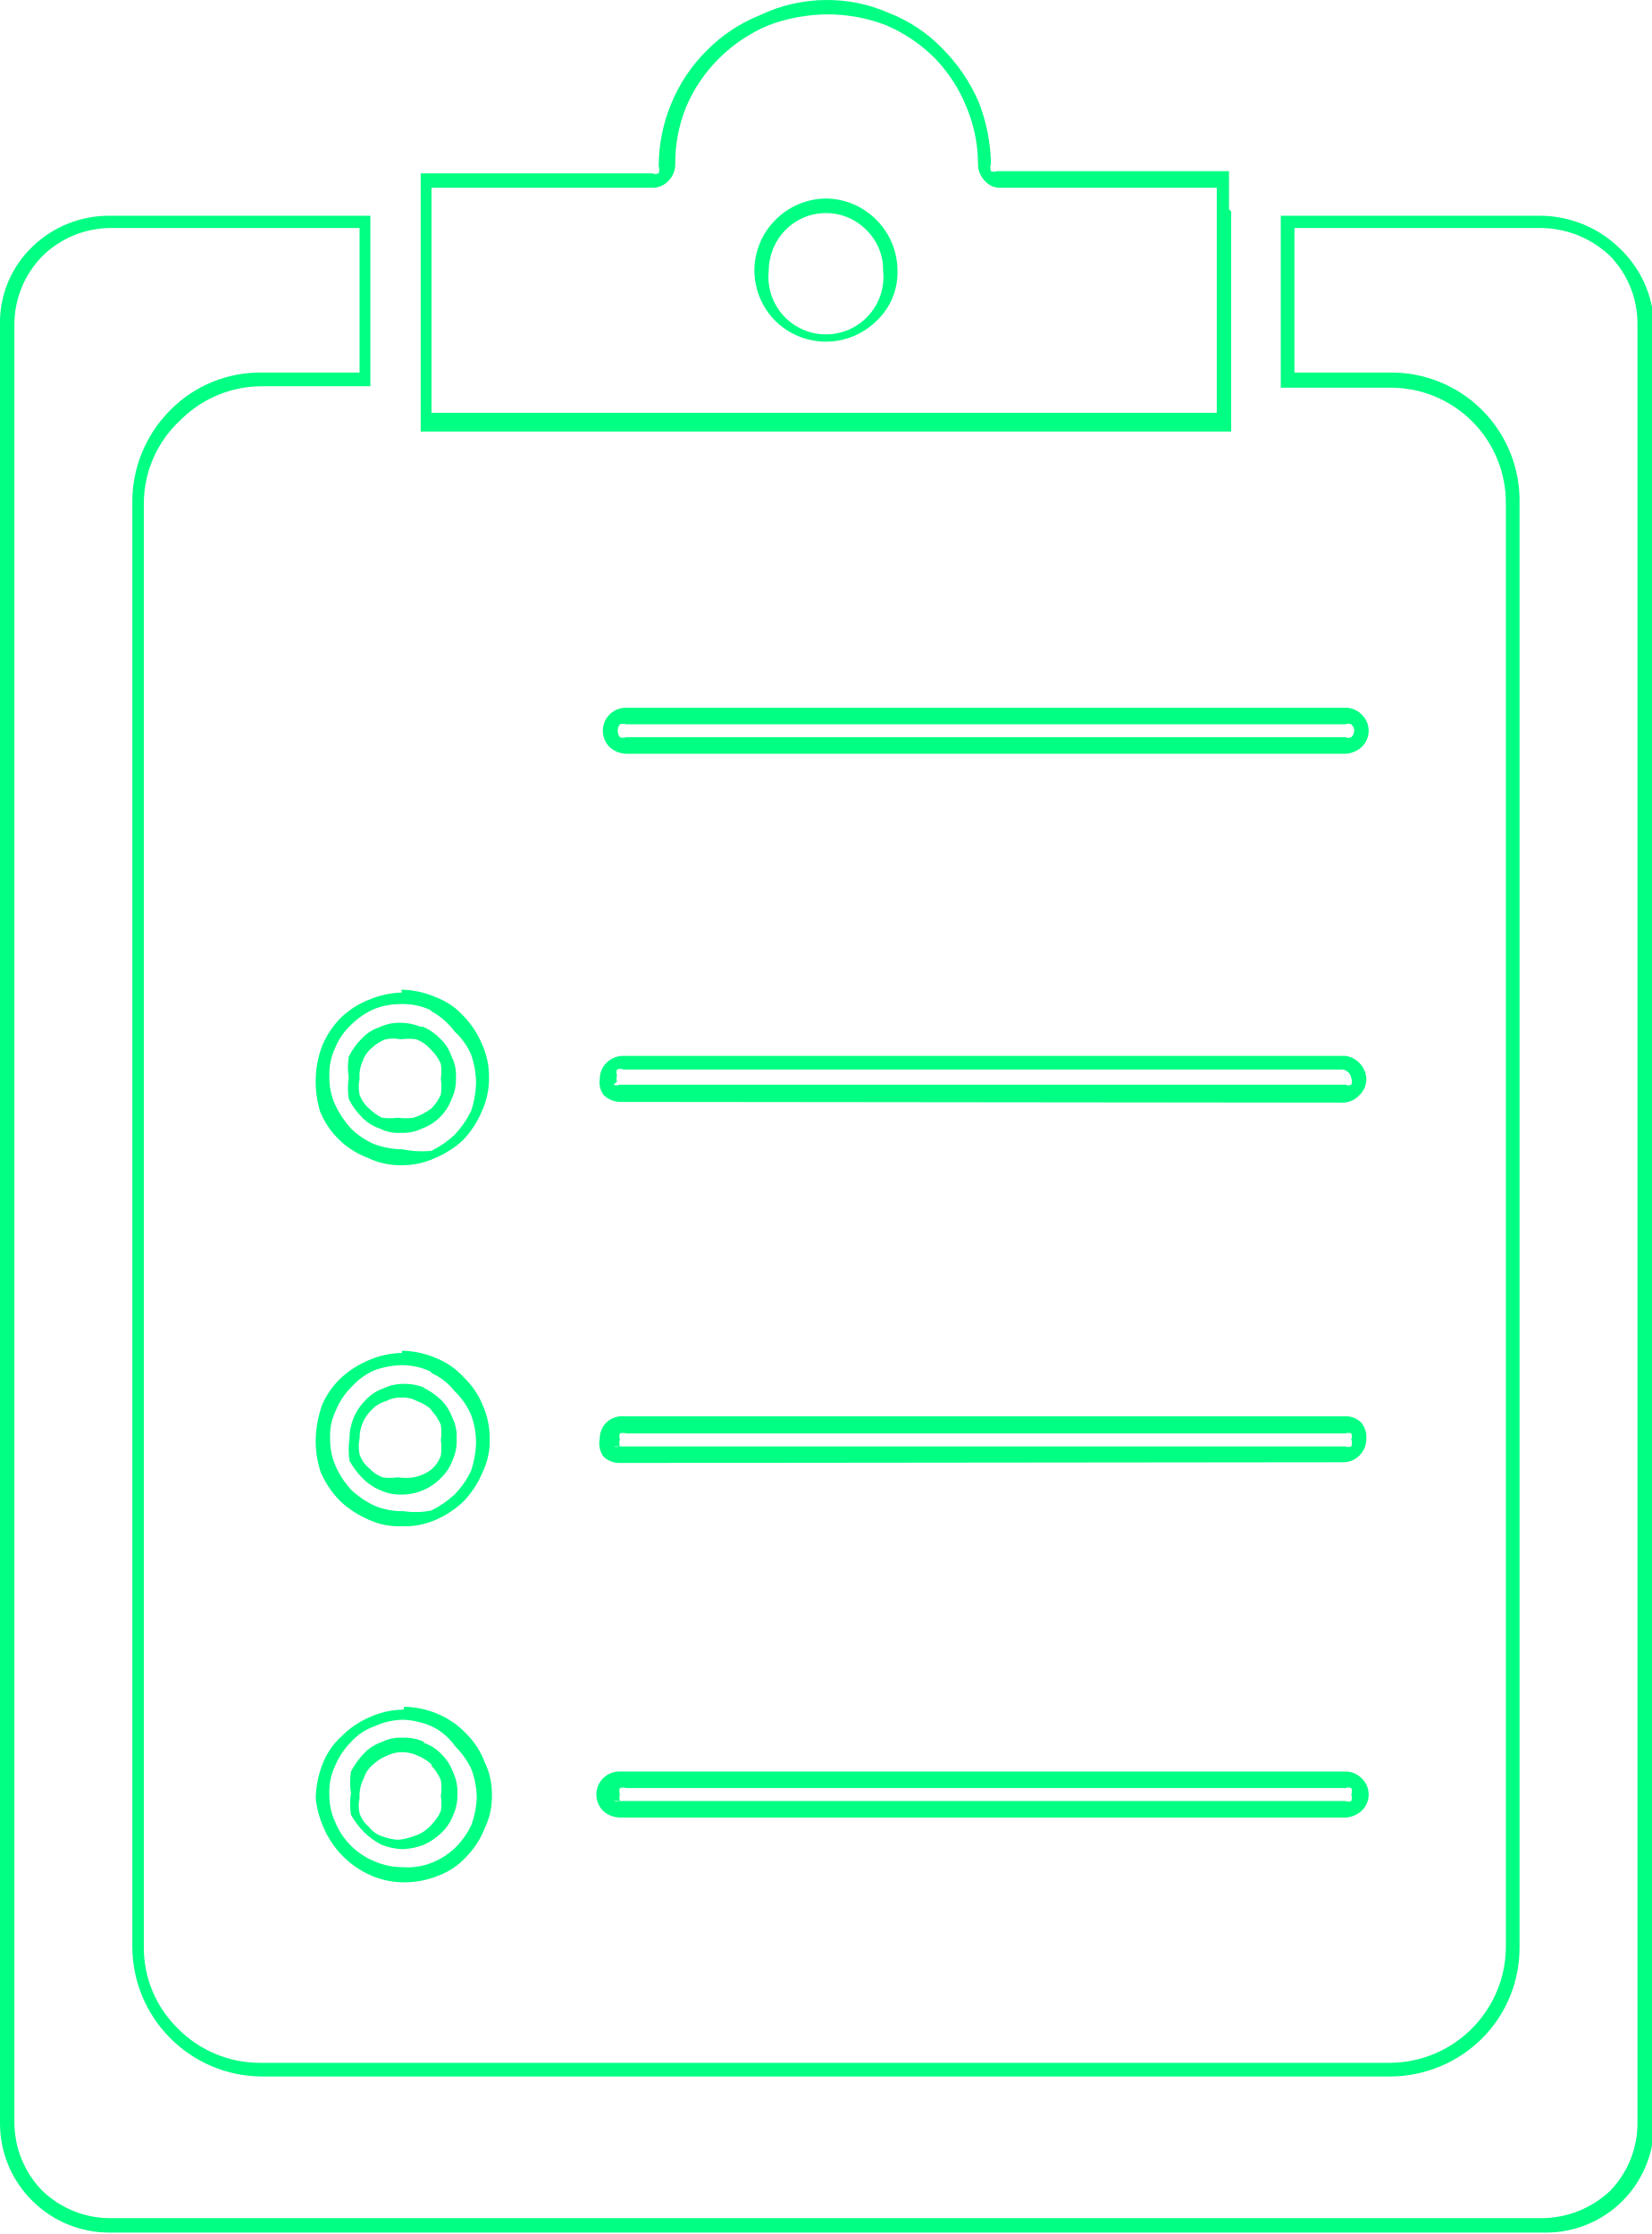
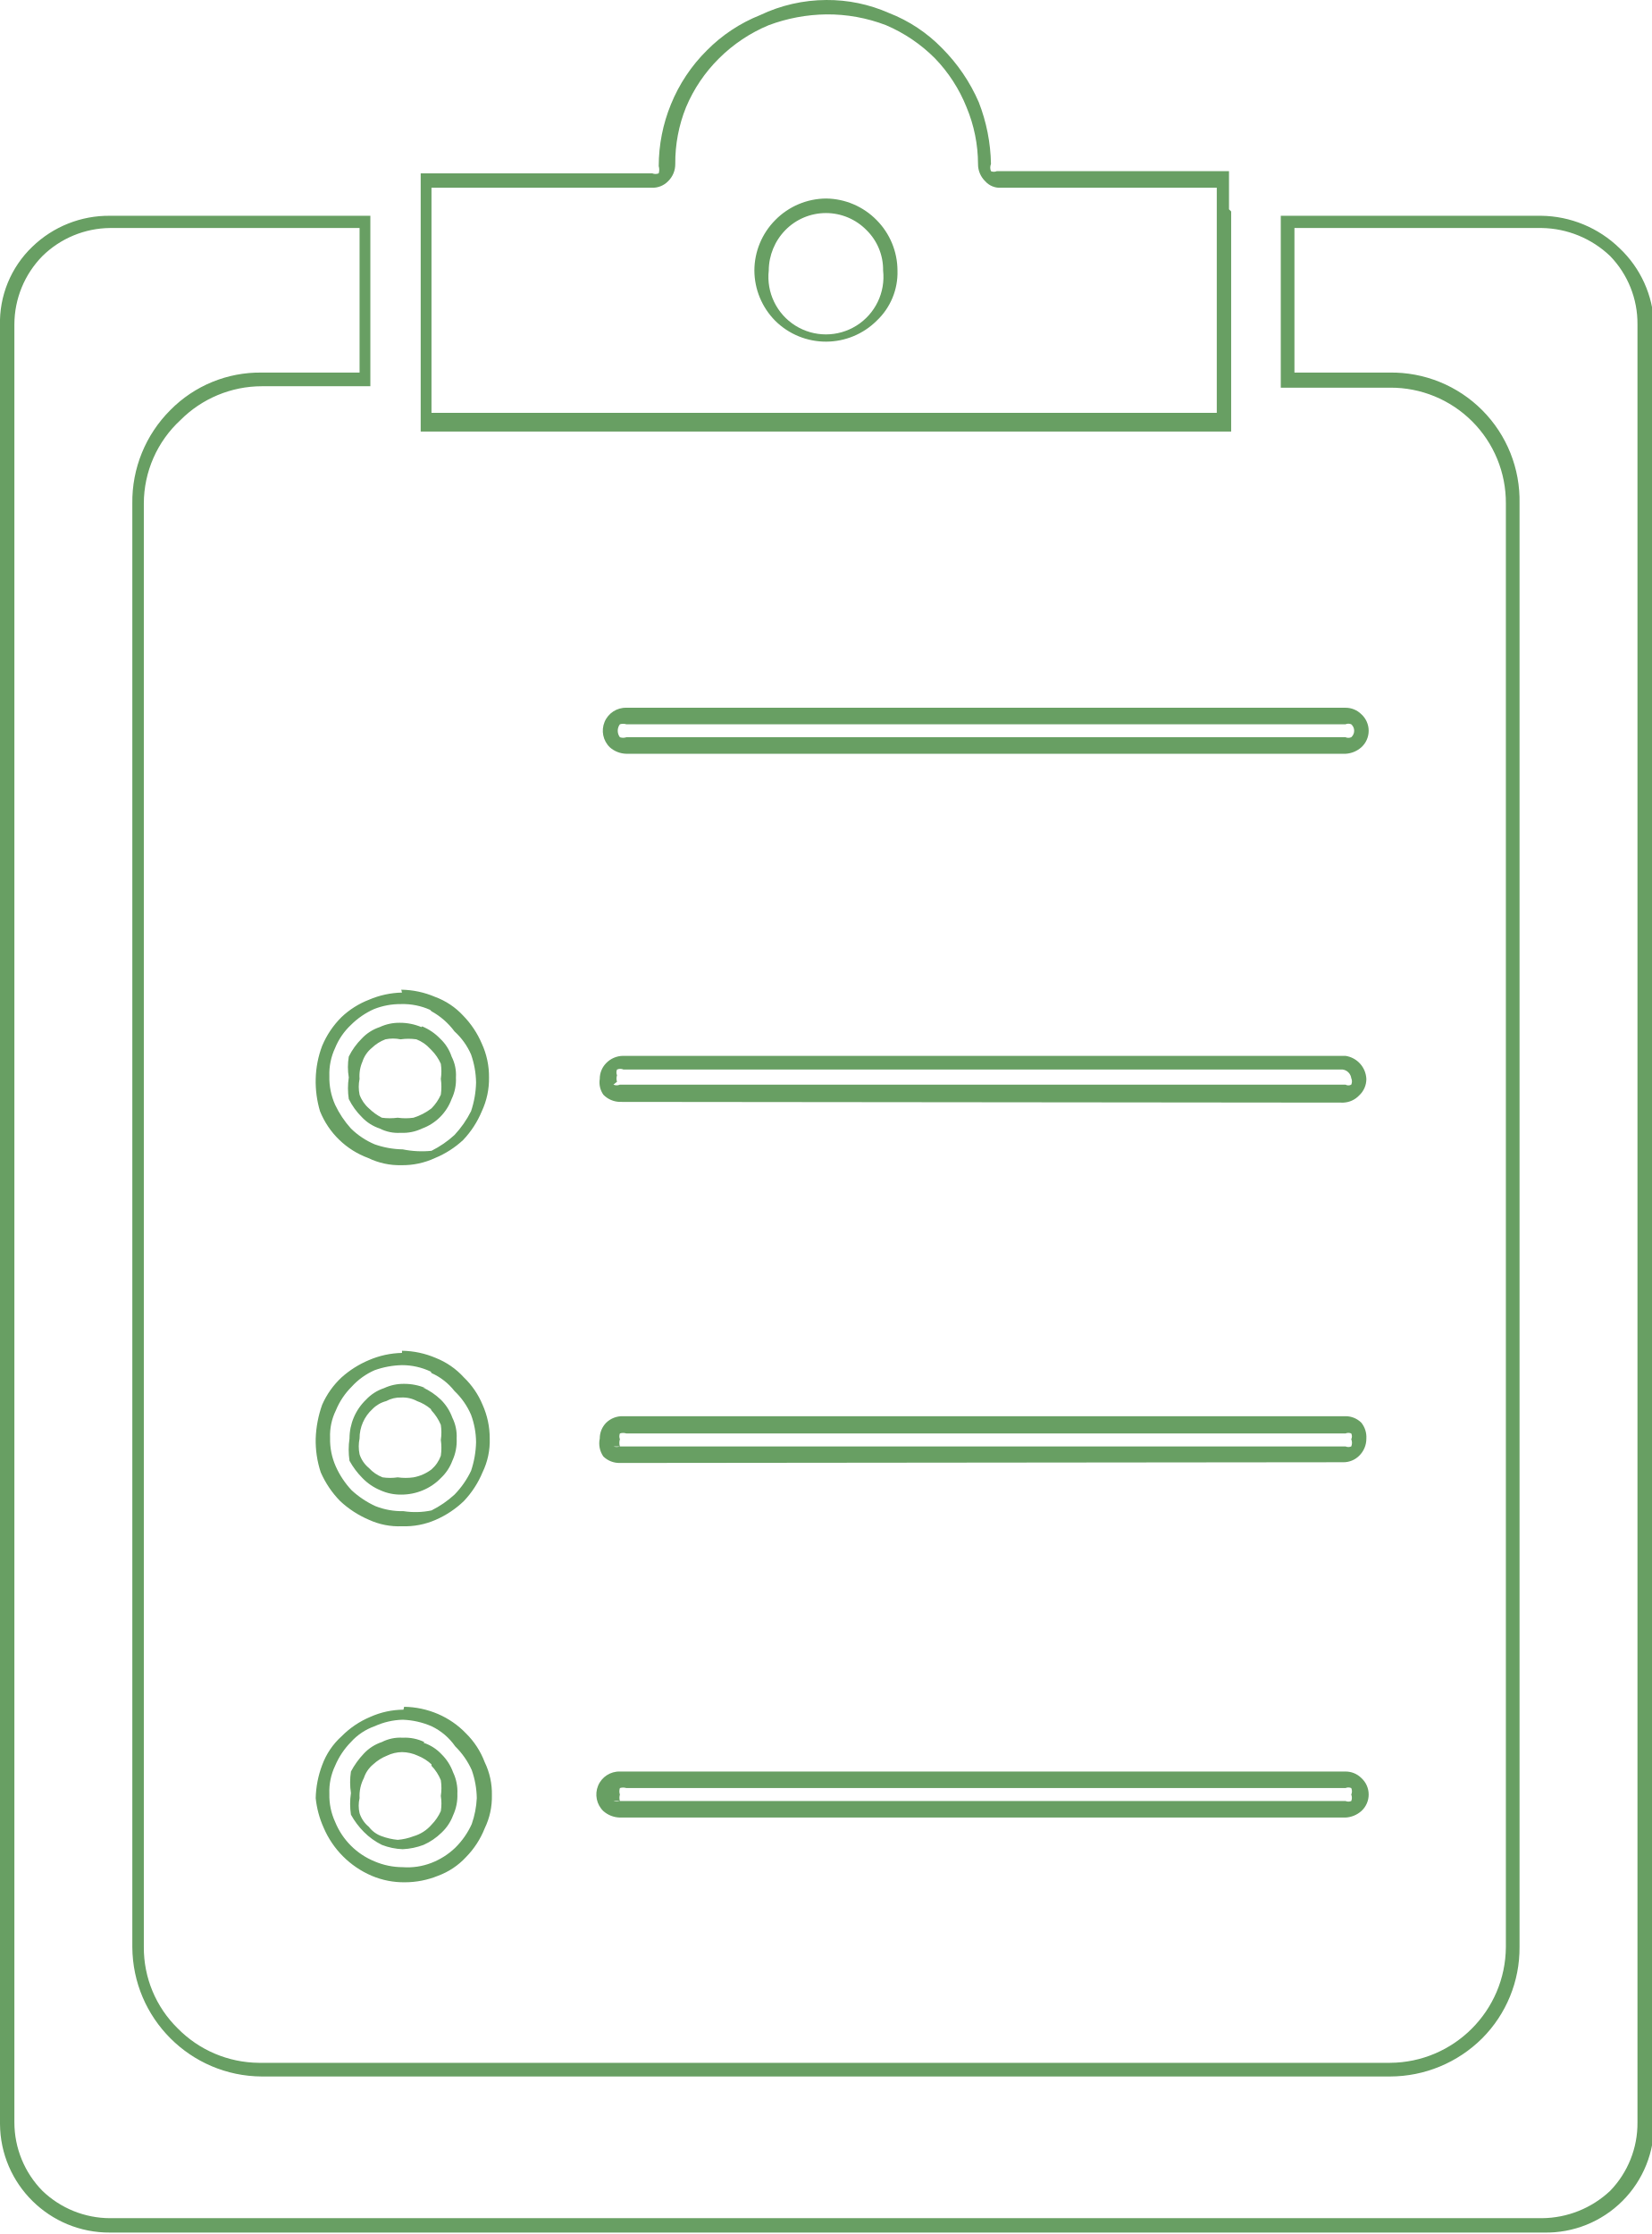
<svg xmlns="http://www.w3.org/2000/svg" viewBox="0 0 22.97 31.06">
  <g data-name="Слой 2">
-     <path d="M16.92 3.07v-.46h-3a.27.27 0 0 1-.22-.09.33.33 0 0 1-.1-.24 2.06 2.06 0 0 0-.16-.79A2.1 2.1 0 0 0 13 .81a2.15 2.15 0 0 0-.68-.46 2.26 2.26 0 0 0-.83-.15 2.37 2.37 0 0 0-.8.15 2.15 2.15 0 0 0-.69.46 2.1 2.1 0 0 0-.46.68 2.06 2.06 0 0 0-.15.79.33.33 0 0 1-.1.24.3.3 0 0 1-.23.09H6v3.13h10.92zm.2-.13V6H5.85V2.41h3.22a.12.12 0 0 0 .09 0 .18.18 0 0 0 0-.1 2.27 2.27 0 0 1 .17-.86 2.24 2.24 0 0 1 .5-.75 2.17 2.17 0 0 1 .74-.49 2.16 2.16 0 0 1 .92-.21 2.12 2.12 0 0 1 .87.18 2.08 2.08 0 0 1 .74.49 2.43 2.43 0 0 1 .51.75 2.48 2.48 0 0 1 .17.86.13.13 0 0 0 0 .1.1.1 0 0 0 .08 0h3.23v.53zM1.53 3h3.62v2.37H3.64a1.6 1.6 0 0 0-1.13.47A1.58 1.58 0 0 0 2 7v20.07a1.57 1.57 0 0 0 .47 1.13 1.6 1.6 0 0 0 1.13.48h15.73a1.62 1.62 0 0 0 1.61-1.61V7a1.6 1.6 0 0 0-1.61-1.61h-1.52V3h3.62a1.59 1.59 0 0 1 1.09.45A1.53 1.53 0 0 1 23 4.51v25a1.5 1.5 0 0 1-1.53 1.53H1.53A1.52 1.52 0 0 1 0 29.53v-25a1.46 1.46 0 0 1 .45-1.1A1.53 1.53 0 0 1 1.53 3zM5 3.17H1.53a1.36 1.36 0 0 0-.94.39 1.36 1.36 0 0 0-.39.95v25a1.36 1.36 0 0 0 .39.95 1.36 1.36 0 0 0 .94.38h19.91a1.4 1.4 0 0 0 .95-.38 1.35 1.35 0 0 0 .38-.95v-25a1.35 1.35 0 0 0-.38-.95 1.41 1.41 0 0 0-.95-.39H18v2.01h1.32A1.78 1.78 0 0 1 21.13 7v20.07a1.78 1.78 0 0 1-.52 1.27 1.82 1.82 0 0 1-1.28.53H3.64a1.81 1.81 0 0 1-1.8-1.8V7a1.8 1.8 0 0 1 .53-1.3 1.75 1.75 0 0 1 1.27-.52H5V3.83zm3.71 7.31a.36.36 0 0 1-.23-.09.32.32 0 0 1 .23-.55h10a.31.31 0 0 1 .22.09.31.31 0 0 1 0 .46.36.36 0 0 1-.22.09zm-.09-.23a.14.14 0 0 0 .09 0h10a.1.1 0 0 0 .08 0 .12.12 0 0 0 0-.18.1.1 0 0 0-.08 0h-10a.15.15 0 0 0-.09 0 .15.15 0 0 0 0 .18zm-3 13.48a1.24 1.24 0 0 1 .47.1 1.19 1.19 0 0 1 .39.27 1.11 1.11 0 0 1 .26.4 1 1 0 0 1 .1.46 1 1 0 0 1-.1.46 1.2 1.2 0 0 1-.26.4 1 1 0 0 1-.39.26 1.22 1.22 0 0 1-.46.09 1.14 1.14 0 0 1-.46-.09 1.27 1.27 0 0 1-.67-.67 1.34 1.34 0 0 1-.11-.41 1.39 1.39 0 0 1 .09-.46 1 1 0 0 1 .27-.4 1.23 1.23 0 0 1 .4-.27 1.15 1.15 0 0 1 .46-.1zM6 24a1.11 1.11 0 0 0-.4-.09 1 1 0 0 0-.39.09.8.8 0 0 0-.33.22 1.06 1.06 0 0 0-.22.33.83.83 0 0 0-.08.39.88.88 0 0 0 .08.39 1 1 0 0 0 .55.55 1 1 0 0 0 .39.08.92.92 0 0 0 .4-.06 1 1 0 0 0 .33-.21 1.09 1.09 0 0 0 .23-.33 1.28 1.28 0 0 0 .07-.36 1.23 1.23 0 0 0-.07-.39 1.09 1.09 0 0 0-.23-.33A.84.84 0 0 0 6 24zm0 .53a.62.62 0 0 0-.19-.12.54.54 0 0 0-.22-.05.5.5 0 0 0-.21.05.62.62 0 0 0-.19.12.41.41 0 0 0-.13.19A.54.54 0 0 0 5 25a.46.46 0 0 0 0 .21.41.41 0 0 0 .13.19.38.38 0 0 0 .18.13.87.87 0 0 0 .22.05.79.79 0 0 0 .22-.05.52.52 0 0 0 .25-.16.64.64 0 0 0 .13-.19.66.66 0 0 0 0-.21.73.73 0 0 0 0-.22.64.64 0 0 0-.13-.2zm-.11-.3a.6.6 0 0 1 .25.16.67.67 0 0 1 .16.25.62.62 0 0 1 .06.3.65.65 0 0 1-.06.3.63.63 0 0 1-.16.24.85.85 0 0 1-.25.17.94.94 0 0 1-.29.06.88.88 0 0 1-.29-.06.94.94 0 0 1-.25-.18 1.08 1.08 0 0 1-.18-.24 1 1 0 0 1 0-.3 1 1 0 0 1 0-.3 1.14 1.14 0 0 1 .18-.25.6.6 0 0 1 .25-.16.56.56 0 0 1 .29-.06.62.62 0 0 1 .3.06zm-.3-5.45a1.24 1.24 0 0 1 .47.1 1.05 1.05 0 0 1 .39.27 1.12 1.12 0 0 1 .26.38 1.14 1.14 0 0 1 .1.47 1 1 0 0 1-.1.47 1.31 1.31 0 0 1-.26.4 1.33 1.33 0 0 1-.39.26 1.07 1.07 0 0 1-.47.09 1 1 0 0 1-.46-.09 1.38 1.38 0 0 1-.4-.26 1.34 1.34 0 0 1-.27-.4 1.4 1.4 0 0 1-.07-.47 1.56 1.56 0 0 1 .09-.47 1.15 1.15 0 0 1 .27-.38 1.36 1.36 0 0 1 .38-.24 1.23 1.23 0 0 1 .46-.1zm.4.29a.93.93 0 0 0-.4-.09 1.22 1.22 0 0 0-.38.07.94.94 0 0 0-.32.23 1 1 0 0 0-.22.33.79.79 0 0 0-.08.38.92.92 0 0 0 .08.4 1.19 1.19 0 0 0 .22.33 1.27 1.27 0 0 0 .33.22 1 1 0 0 0 .39.07A1.09 1.09 0 0 0 6 21a1.4 1.4 0 0 0 .32-.22 1.23 1.23 0 0 0 .23-.33 1.34 1.34 0 0 0 .07-.4 1.12 1.12 0 0 0-.07-.38 1 1 0 0 0-.23-.33.84.84 0 0 0-.32-.25zm0 .52a.59.59 0 0 0-.19-.11.42.42 0 0 0-.22-.05.41.41 0 0 0-.21.05.41.41 0 0 0-.19.11A.55.55 0 0 0 5 20a.54.54 0 0 0 0 .22.41.41 0 0 0 .13.19.5.5 0 0 0 .19.13.71.71 0 0 0 .21 0 .78.78 0 0 0 .22 0 .59.59 0 0 0 .25-.11.46.46 0 0 0 .13-.19.78.78 0 0 0 0-.22.71.71 0 0 0 0-.21.69.69 0 0 0-.13-.2zm-.11-.3a.92.92 0 0 1 .25.17.67.67 0 0 1 .16.25.58.58 0 0 1 .06.29.66.66 0 0 1-.06.31.63.63 0 0 1-.16.24.74.74 0 0 1-.25.17.77.77 0 0 1-.3.06.68.68 0 0 1-.29-.06.74.74 0 0 1-.25-.17 1.08 1.08 0 0 1-.18-.24 1.06 1.06 0 0 1 0-.31.75.75 0 0 1 .23-.54.6.6 0 0 1 .25-.16.64.64 0 0 1 .28-.06.77.77 0 0 1 .3.06zm-.3-5.53a1.24 1.24 0 0 1 .47.1 1 1 0 0 1 .39.26 1.27 1.27 0 0 1 .26.39 1.1 1.1 0 0 1 .1.47 1.07 1.07 0 0 1-.1.47 1.31 1.31 0 0 1-.26.4 1.3 1.3 0 0 1-.39.25 1.07 1.07 0 0 1-.47.1 1 1 0 0 1-.46-.1 1.15 1.15 0 0 1-.67-.65 1.45 1.45 0 0 1-.06-.45 1.39 1.39 0 0 1 .09-.46 1.23 1.23 0 0 1 .27-.4 1.17 1.17 0 0 1 .38-.24 1.23 1.23 0 0 1 .46-.1zm.4.28a.92.92 0 0 0-.4-.08 1 1 0 0 0-.38.07 1.07 1.07 0 0 0-.32.22.91.91 0 0 0-.22.32.85.85 0 0 0-.08.39.92.92 0 0 0 .08.4 1.36 1.36 0 0 0 .22.33 1.06 1.06 0 0 0 .33.22 1.23 1.23 0 0 0 .39.07A1.34 1.34 0 0 0 6 16a1.4 1.4 0 0 0 .32-.22 1.41 1.41 0 0 0 .23-.33 1.34 1.34 0 0 0 .07-.4 1.23 1.23 0 0 0-.07-.39.94.94 0 0 0-.23-.32 1 1 0 0 0-.32-.28zm0 .54a.5.5 0 0 0-.19-.13.78.78 0 0 0-.22 0 .52.52 0 0 0-.21 0 .55.55 0 0 0-.19.12.41.41 0 0 0-.13.19A.5.5 0 0 0 5 15a.54.54 0 0 0 0 .22.46.46 0 0 0 .13.19.75.75 0 0 0 .18.13.83.83 0 0 0 .22 0 .78.78 0 0 0 .22 0 .8.8 0 0 0 .25-.13.64.64 0 0 0 .13-.19.78.78 0 0 0 0-.22.71.71 0 0 0 0-.21.64.64 0 0 0-.13-.19zm-.11-.31a.74.74 0 0 1 .25.17.6.6 0 0 1 .16.25.56.56 0 0 1 .06.29.62.62 0 0 1-.06.3.69.69 0 0 1-.41.41.62.62 0 0 1-.3.06.56.56 0 0 1-.29-.06.6.6 0 0 1-.25-.16.94.94 0 0 1-.18-.25 1 1 0 0 1 0-.3.88.88 0 0 1 0-.29.94.94 0 0 1 .18-.25.6.6 0 0 1 .25-.16.64.64 0 0 1 .28-.06.77.77 0 0 1 .3.06zm2.75 11a.36.36 0 0 1-.23-.09.32.32 0 0 1 .23-.55h10.09a.31.31 0 0 1 .22.09.31.31 0 0 1 0 .46.36.36 0 0 1-.22.09zm-.09-.23a.14.14 0 0 0 .09 0h10.09a.1.1 0 0 0 .08 0 .12.12 0 0 0 0-.09.11.11 0 0 0 0-.09.1.1 0 0 0-.08 0h-10a.15.15 0 0 0-.09 0 .14.14 0 0 0 0 .09.16.16 0 0 0 0 .09zm.09-4.7a.32.32 0 0 1-.23-.09.32.32 0 0 1-.05-.25.31.31 0 0 1 .09-.22.32.32 0 0 1 .23-.09h10.05a.31.31 0 0 1 .22.09.32.32 0 0 1 .07.22.33.33 0 0 1-.1.24.31.31 0 0 1-.22.09zm-.09-.23a.14.14 0 0 0 .09 0h10.09a.1.1 0 0 0 .08 0 .13.13 0 0 0 0-.1.09.09 0 0 0 0-.08.1.1 0 0 0-.08 0h-10a.14.14 0 0 0-.09 0 .11.11 0 0 0 0 .08.17.17 0 0 0 0 .1zm.09-4.79a.33.33 0 0 1-.23-.1.3.3 0 0 1-.05-.22.31.31 0 0 1 .09-.22.33.33 0 0 1 .23-.1h10.05A.34.34 0 0 1 19 15a.31.31 0 0 1-.1.23.32.32 0 0 1-.22.1zm-.09-.24a.11.11 0 0 0 .09 0h10.09a.08.08 0 0 0 .08 0 .11.11 0 0 0 0-.09.14.14 0 0 0-.12-.12h-10a.11.11 0 0 0-.09 0 .1.1 0 0 0 0 .08.14.14 0 0 0 0 .09zm2.96-12.32a1 1 0 0 1 .7.3 1 1 0 0 1 .29.7.92.92 0 0 1-.29.7 1 1 0 0 1-.7.29 1 1 0 0 1-.71-.29 1 1 0 0 1-.29-.7 1 1 0 0 1 .29-.7 1 1 0 0 1 .71-.3zm.56.44a.79.79 0 0 0-1.13 0 .81.81 0 0 0-.23.56.8.8 0 1 0 1.59 0 .77.77 0 0 0-.23-.56z" fill="#00ff83" data-name="Слой 1" />
+     <path d="M16.92 3.07v-.46h-3a.27.27 0 0 1-.22-.09.33.33 0 0 1-.1-.24 2.06 2.06 0 0 0-.16-.79A2.1 2.1 0 0 0 13 .81a2.15 2.15 0 0 0-.68-.46 2.26 2.26 0 0 0-.83-.15 2.37 2.37 0 0 0-.8.15 2.15 2.15 0 0 0-.69.46 2.1 2.1 0 0 0-.46.68 2.06 2.06 0 0 0-.15.79.33.33 0 0 1-.1.24.3.3 0 0 1-.23.09H6v3.13h10.92zm.2-.13V6H5.85V2.41h3.22a.12.12 0 0 0 .09 0 .18.18 0 0 0 0-.1 2.27 2.27 0 0 1 .17-.86 2.24 2.24 0 0 1 .5-.75 2.17 2.17 0 0 1 .74-.49 2.16 2.16 0 0 1 .92-.21 2.12 2.12 0 0 1 .87.18 2.08 2.08 0 0 1 .74.49 2.43 2.43 0 0 1 .51.75 2.48 2.48 0 0 1 .17.86.13.13 0 0 0 0 .1.1.1 0 0 0 .08 0h3.23v.53zM1.53 3h3.62v2.37H3.64a1.6 1.6 0 0 0-1.13.47A1.58 1.58 0 0 0 2 7v20.07a1.57 1.57 0 0 0 .47 1.13 1.6 1.6 0 0 0 1.13.48h15.73a1.62 1.62 0 0 0 1.61-1.61V7a1.6 1.6 0 0 0-1.61-1.61h-1.52V3h3.62a1.59 1.59 0 0 1 1.09.45A1.53 1.53 0 0 1 23 4.51v25a1.5 1.5 0 0 1-1.53 1.53H1.53A1.52 1.52 0 0 1 0 29.53v-25a1.46 1.46 0 0 1 .45-1.1A1.53 1.53 0 0 1 1.53 3zM5 3.17H1.53a1.36 1.36 0 0 0-.94.39 1.36 1.36 0 0 0-.39.95v25a1.36 1.36 0 0 0 .39.95 1.36 1.36 0 0 0 .94.38h19.91a1.4 1.4 0 0 0 .95-.38 1.35 1.35 0 0 0 .38-.95v-25a1.35 1.35 0 0 0-.38-.95 1.41 1.41 0 0 0-.95-.39H18v2.01h1.32A1.78 1.78 0 0 1 21.13 7v20.07a1.78 1.78 0 0 1-.52 1.27 1.82 1.82 0 0 1-1.28.53H3.64a1.81 1.81 0 0 1-1.8-1.8V7a1.8 1.8 0 0 1 .53-1.3 1.75 1.75 0 0 1 1.27-.52H5V3.83zm3.71 7.31a.36.36 0 0 1-.23-.09.32.32 0 0 1 .23-.55h10a.31.31 0 0 1 .22.09.31.31 0 0 1 0 .46.36.36 0 0 1-.22.09zm-.09-.23a.14.14 0 0 0 .09 0h10a.1.1 0 0 0 .08 0 .12.12 0 0 0 0-.18.1.1 0 0 0-.08 0h-10a.15.15 0 0 0-.09 0 .15.15 0 0 0 0 .18zm-3 13.48a1.24 1.24 0 0 1 .47.1 1.19 1.19 0 0 1 .39.27 1.11 1.11 0 0 1 .26.4 1 1 0 0 1 .1.46 1 1 0 0 1-.1.46 1.2 1.2 0 0 1-.26.4 1 1 0 0 1-.39.26 1.22 1.22 0 0 1-.46.09 1.14 1.14 0 0 1-.46-.09 1.27 1.27 0 0 1-.67-.67 1.34 1.34 0 0 1-.11-.41 1.39 1.39 0 0 1 .09-.46 1 1 0 0 1 .27-.4 1.23 1.23 0 0 1 .4-.27 1.15 1.15 0 0 1 .46-.1zM6 24a1.11 1.11 0 0 0-.4-.09 1 1 0 0 0-.39.09.8.8 0 0 0-.33.22 1.06 1.06 0 0 0-.22.33.83.83 0 0 0-.08.39.88.88 0 0 0 .08.39 1 1 0 0 0 .55.55 1 1 0 0 0 .39.08.92.92 0 0 0 .4-.06 1 1 0 0 0 .33-.21 1.09 1.09 0 0 0 .23-.33 1.28 1.28 0 0 0 .07-.36 1.23 1.23 0 0 0-.07-.39 1.09 1.09 0 0 0-.23-.33A.84.84 0 0 0 6 24zm0 .53a.62.62 0 0 0-.19-.12.54.54 0 0 0-.22-.05.5.5 0 0 0-.21.05.62.62 0 0 0-.19.12.41.41 0 0 0-.13.19A.54.54 0 0 0 5 25a.46.46 0 0 0 0 .21.41.41 0 0 0 .13.19.38.38 0 0 0 .18.13.87.87 0 0 0 .22.05.79.79 0 0 0 .22-.05.52.52 0 0 0 .25-.16.64.64 0 0 0 .13-.19.66.66 0 0 0 0-.21.73.73 0 0 0 0-.22.64.64 0 0 0-.13-.2zm-.11-.3a.6.6 0 0 1 .25.16.67.67 0 0 1 .16.25.62.62 0 0 1 .06.3.65.65 0 0 1-.06.3.63.63 0 0 1-.16.24.85.85 0 0 1-.25.17.94.94 0 0 1-.29.06.88.88 0 0 1-.29-.06.94.94 0 0 1-.25-.18 1.08 1.08 0 0 1-.18-.24 1 1 0 0 1 0-.3 1 1 0 0 1 0-.3 1.14 1.14 0 0 1 .18-.25.6.6 0 0 1 .25-.16.56.56 0 0 1 .29-.06.62.62 0 0 1 .3.06zm-.3-5.45a1.24 1.24 0 0 1 .47.1 1.05 1.05 0 0 1 .39.27 1.12 1.12 0 0 1 .26.38 1.14 1.14 0 0 1 .1.47 1 1 0 0 1-.1.47 1.31 1.31 0 0 1-.26.4 1.33 1.33 0 0 1-.39.26 1.07 1.07 0 0 1-.47.09 1 1 0 0 1-.46-.09 1.38 1.38 0 0 1-.4-.26 1.34 1.34 0 0 1-.27-.4 1.4 1.4 0 0 1-.07-.47 1.56 1.56 0 0 1 .09-.47 1.15 1.15 0 0 1 .27-.38 1.36 1.36 0 0 1 .38-.24 1.23 1.23 0 0 1 .46-.1zm.4.29a.93.93 0 0 0-.4-.09 1.22 1.22 0 0 0-.38.07.94.94 0 0 0-.32.23 1 1 0 0 0-.22.33.79.79 0 0 0-.08.38.92.92 0 0 0 .08.4 1.19 1.19 0 0 0 .22.33 1.27 1.27 0 0 0 .33.22 1 1 0 0 0 .39.07A1.09 1.09 0 0 0 6 21a1.4 1.4 0 0 0 .32-.22 1.23 1.23 0 0 0 .23-.33 1.34 1.34 0 0 0 .07-.4 1.12 1.12 0 0 0-.07-.38 1 1 0 0 0-.23-.33.84.84 0 0 0-.32-.25zm0 .52a.59.59 0 0 0-.19-.11.42.42 0 0 0-.22-.05.41.41 0 0 0-.21.05.41.41 0 0 0-.19.11A.55.55 0 0 0 5 20a.54.54 0 0 0 0 .22.41.41 0 0 0 .13.19.5.5 0 0 0 .19.13.71.71 0 0 0 .21 0 .78.78 0 0 0 .22 0 .59.59 0 0 0 .25-.11.46.46 0 0 0 .13-.19.78.78 0 0 0 0-.22.71.71 0 0 0 0-.21.69.69 0 0 0-.13-.2zm-.11-.3a.92.92 0 0 1 .25.17.67.67 0 0 1 .16.25.58.58 0 0 1 .06.29.66.66 0 0 1-.06.31.63.63 0 0 1-.16.24.74.74 0 0 1-.25.17.77.77 0 0 1-.3.06.68.68 0 0 1-.29-.06.74.74 0 0 1-.25-.17 1.08 1.08 0 0 1-.18-.24 1.06 1.06 0 0 1 0-.31.75.75 0 0 1 .23-.54.6.6 0 0 1 .25-.16.64.64 0 0 1 .28-.06.77.77 0 0 1 .3.06zm-.3-5.53a1.24 1.24 0 0 1 .47.1 1 1 0 0 1 .39.26 1.27 1.27 0 0 1 .26.39 1.1 1.1 0 0 1 .1.47 1.07 1.07 0 0 1-.1.47 1.31 1.31 0 0 1-.26.4 1.3 1.3 0 0 1-.39.25 1.07 1.07 0 0 1-.47.1 1 1 0 0 1-.46-.1 1.15 1.15 0 0 1-.67-.65 1.45 1.45 0 0 1-.06-.45 1.39 1.39 0 0 1 .09-.46 1.23 1.23 0 0 1 .27-.4 1.17 1.17 0 0 1 .38-.24 1.23 1.23 0 0 1 .46-.1zm.4.28a.92.92 0 0 0-.4-.08 1 1 0 0 0-.38.07 1.07 1.07 0 0 0-.32.22.91.91 0 0 0-.22.32.85.85 0 0 0-.08.39.92.92 0 0 0 .08.4 1.36 1.36 0 0 0 .22.33 1.06 1.06 0 0 0 .33.22 1.23 1.23 0 0 0 .39.07A1.34 1.34 0 0 0 6 16a1.4 1.4 0 0 0 .32-.22 1.41 1.41 0 0 0 .23-.33 1.34 1.34 0 0 0 .07-.4 1.23 1.23 0 0 0-.07-.39.94.94 0 0 0-.23-.32 1 1 0 0 0-.32-.28zm0 .54a.5.5 0 0 0-.19-.13.78.78 0 0 0-.22 0 .52.52 0 0 0-.21 0 .55.55 0 0 0-.19.12.41.41 0 0 0-.13.19A.5.5 0 0 0 5 15a.54.54 0 0 0 0 .22.46.46 0 0 0 .13.19.75.75 0 0 0 .18.13.83.83 0 0 0 .22 0 .78.78 0 0 0 .22 0 .8.8 0 0 0 .25-.13.64.64 0 0 0 .13-.19.78.78 0 0 0 0-.22.71.71 0 0 0 0-.21.64.64 0 0 0-.13-.19zm-.11-.31a.74.74 0 0 1 .25.17.6.6 0 0 1 .16.25.56.56 0 0 1 .06.29.62.62 0 0 1-.06.3.69.69 0 0 1-.41.41.62.62 0 0 1-.3.06.56.56 0 0 1-.29-.06.6.6 0 0 1-.25-.16.94.94 0 0 1-.18-.25 1 1 0 0 1 0-.3.88.88 0 0 1 0-.29.94.94 0 0 1 .18-.25.6.6 0 0 1 .25-.16.64.64 0 0 1 .28-.06.77.77 0 0 1 .3.06zm2.75 11a.36.36 0 0 1-.23-.09.32.32 0 0 1 .23-.55h10.09a.31.31 0 0 1 .22.09.31.31 0 0 1 0 .46.36.36 0 0 1-.22.09zm-.09-.23a.14.14 0 0 0 .09 0h10.09a.1.1 0 0 0 .08 0 .12.12 0 0 0 0-.09.11.11 0 0 0 0-.09.1.1 0 0 0-.08 0h-10a.15.15 0 0 0-.09 0 .14.14 0 0 0 0 .09.16.16 0 0 0 0 .09zm.09-4.7a.32.32 0 0 1-.23-.09.32.32 0 0 1-.05-.25.31.31 0 0 1 .09-.22.32.32 0 0 1 .23-.09h10.05a.31.31 0 0 1 .22.09.32.32 0 0 1 .07.22.33.33 0 0 1-.1.24.31.31 0 0 1-.22.09zm-.09-.23a.14.14 0 0 0 .09 0h10.09a.1.1 0 0 0 .08 0 .13.13 0 0 0 0-.1.09.09 0 0 0 0-.08.1.1 0 0 0-.08 0h-10a.14.14 0 0 0-.09 0 .11.11 0 0 0 0 .08.17.17 0 0 0 0 .1zm.09-4.79a.33.33 0 0 1-.23-.1.3.3 0 0 1-.05-.22.31.31 0 0 1 .09-.22.33.33 0 0 1 .23-.1h10.05A.34.34 0 0 1 19 15a.31.31 0 0 1-.1.23.32.32 0 0 1-.22.1zm-.09-.24a.11.11 0 0 0 .09 0h10.09a.08.08 0 0 0 .08 0 .11.11 0 0 0 0-.09.14.14 0 0 0-.12-.12h-10a.11.11 0 0 0-.09 0 .1.1 0 0 0 0 .08.14.14 0 0 0 0 .09zm2.96-12.32a1 1 0 0 1 .7.3 1 1 0 0 1 .29.7.92.92 0 0 1-.29.7 1 1 0 0 1-.7.29 1 1 0 0 1-.71-.29 1 1 0 0 1-.29-.7 1 1 0 0 1 .29-.7 1 1 0 0 1 .71-.3zm.56.44a.79.79 0 0 0-1.13 0 .81.81 0 0 0-.23.56.8.8 0 1 0 1.59 0 .77.77 0 0 0-.23-.56z" fill="#689f63" data-name="Слой 1" />
  </g>
</svg>
